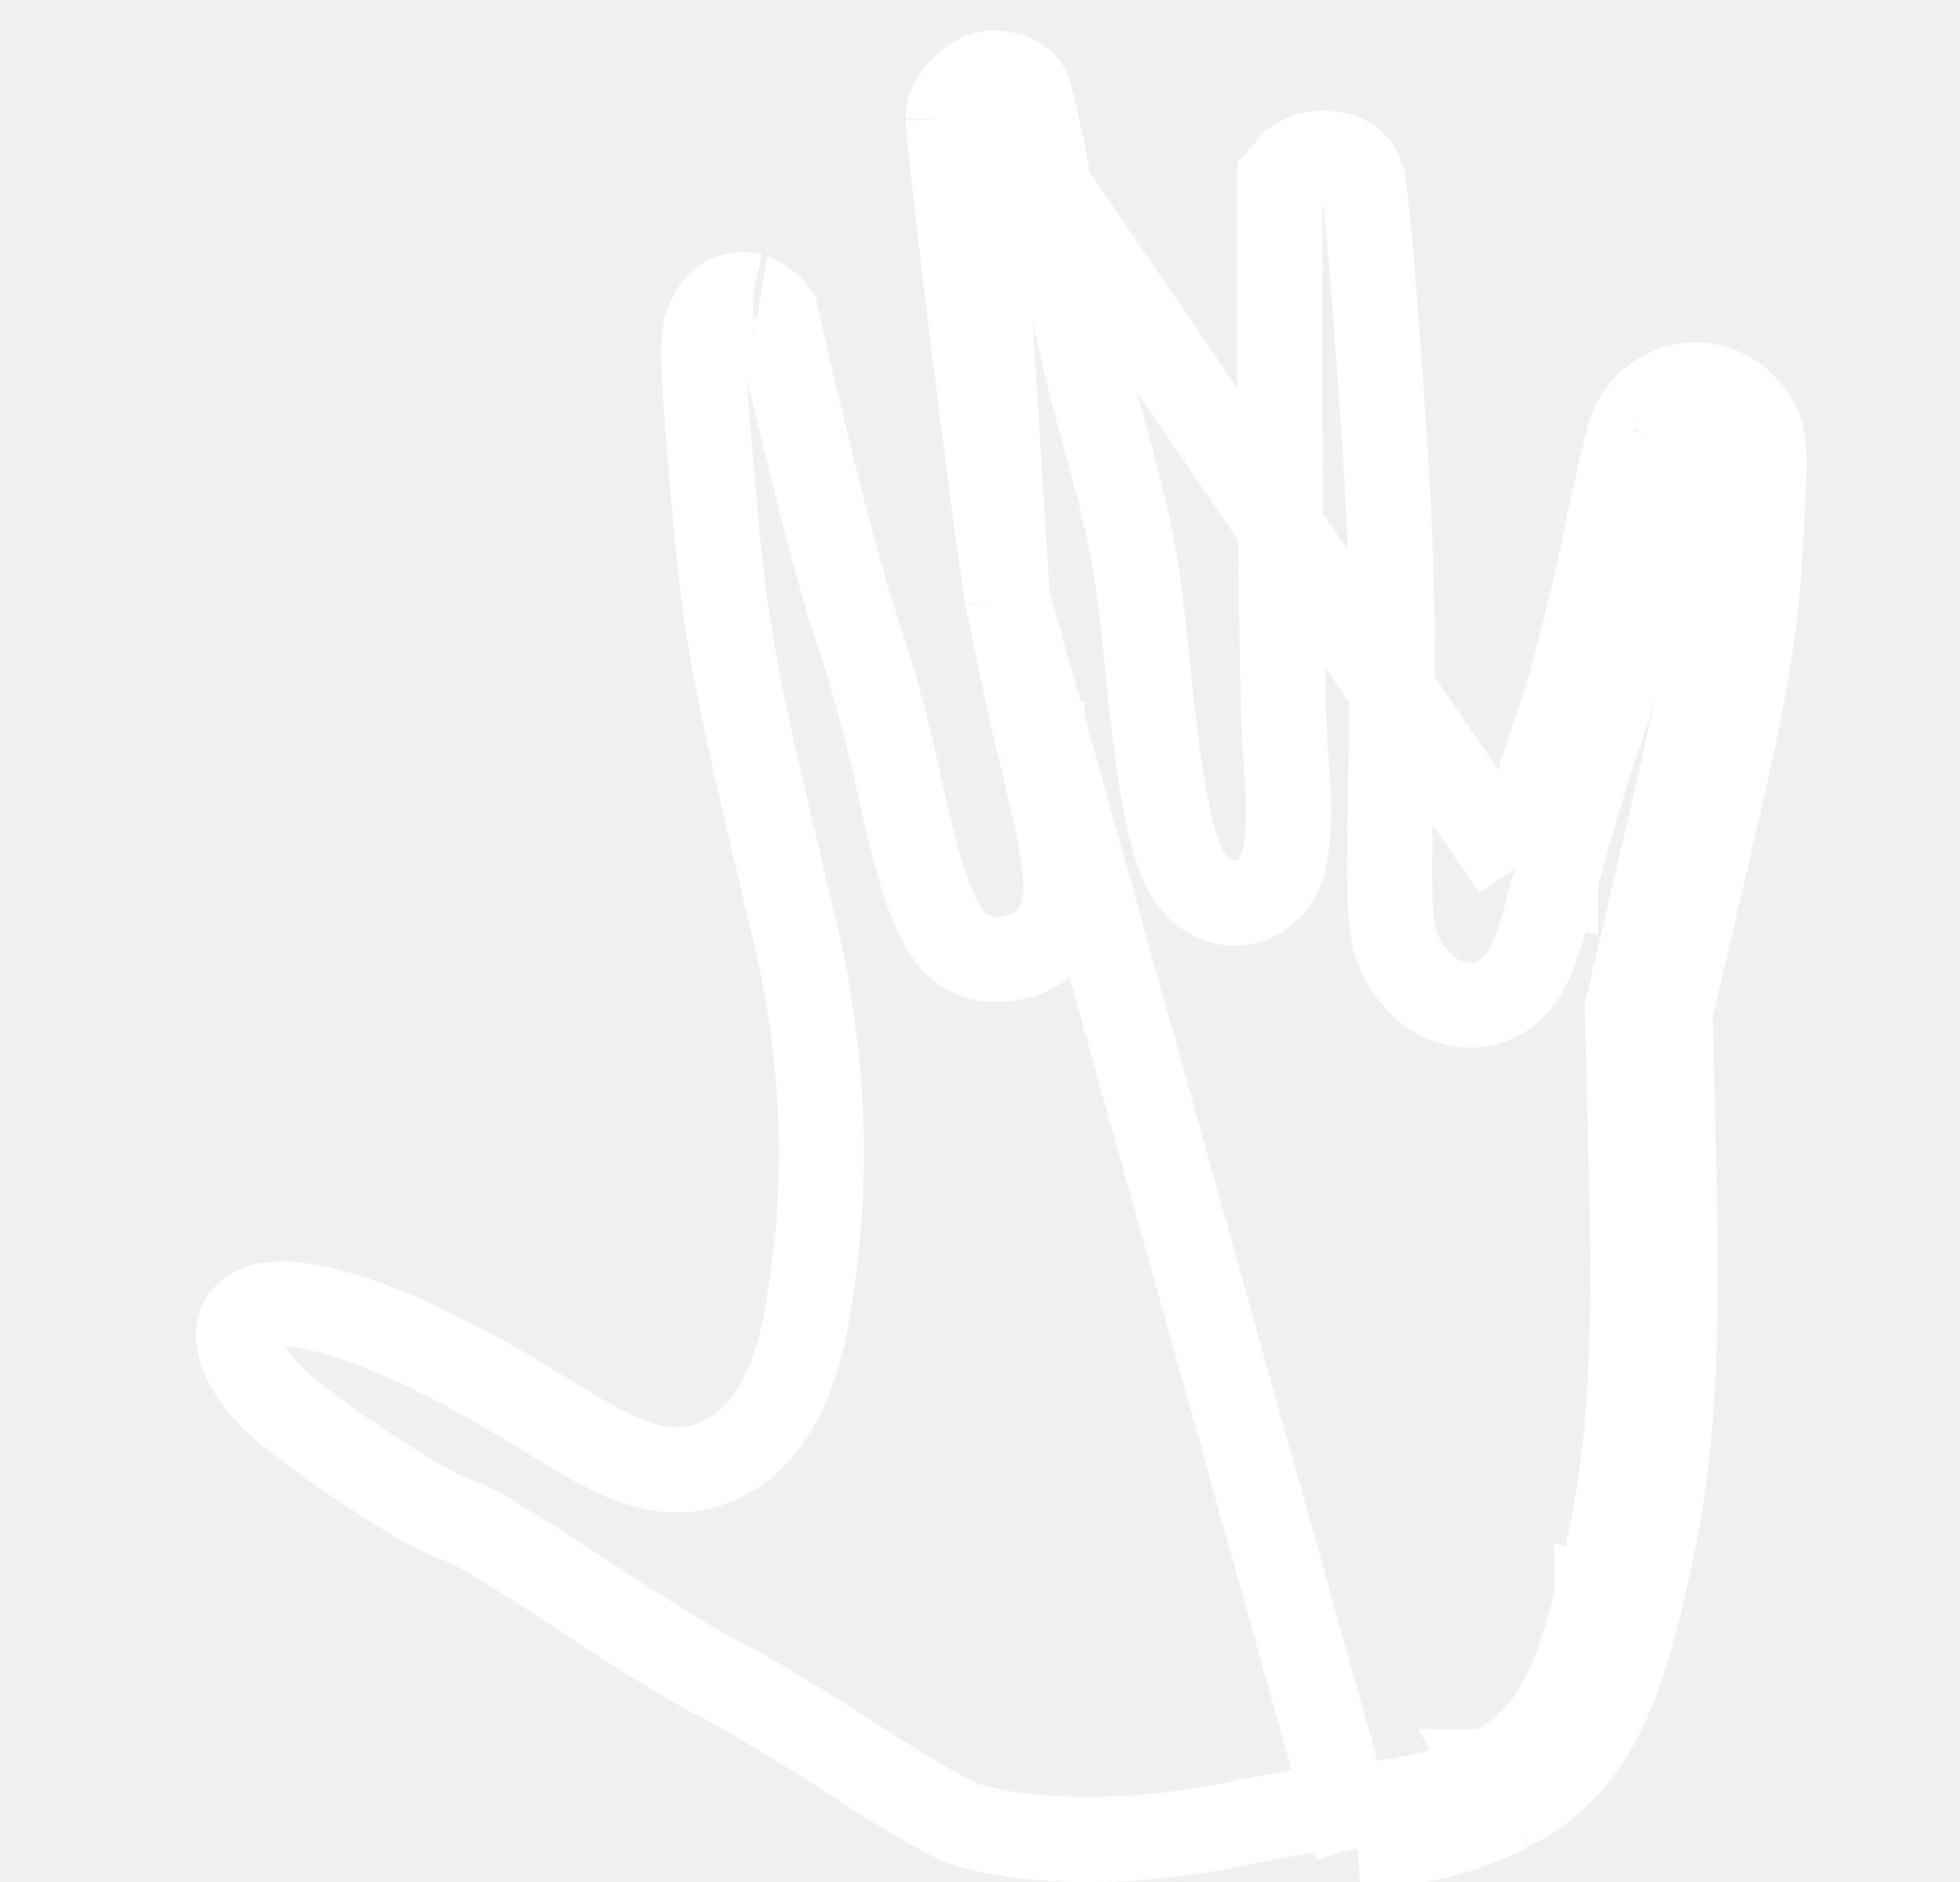
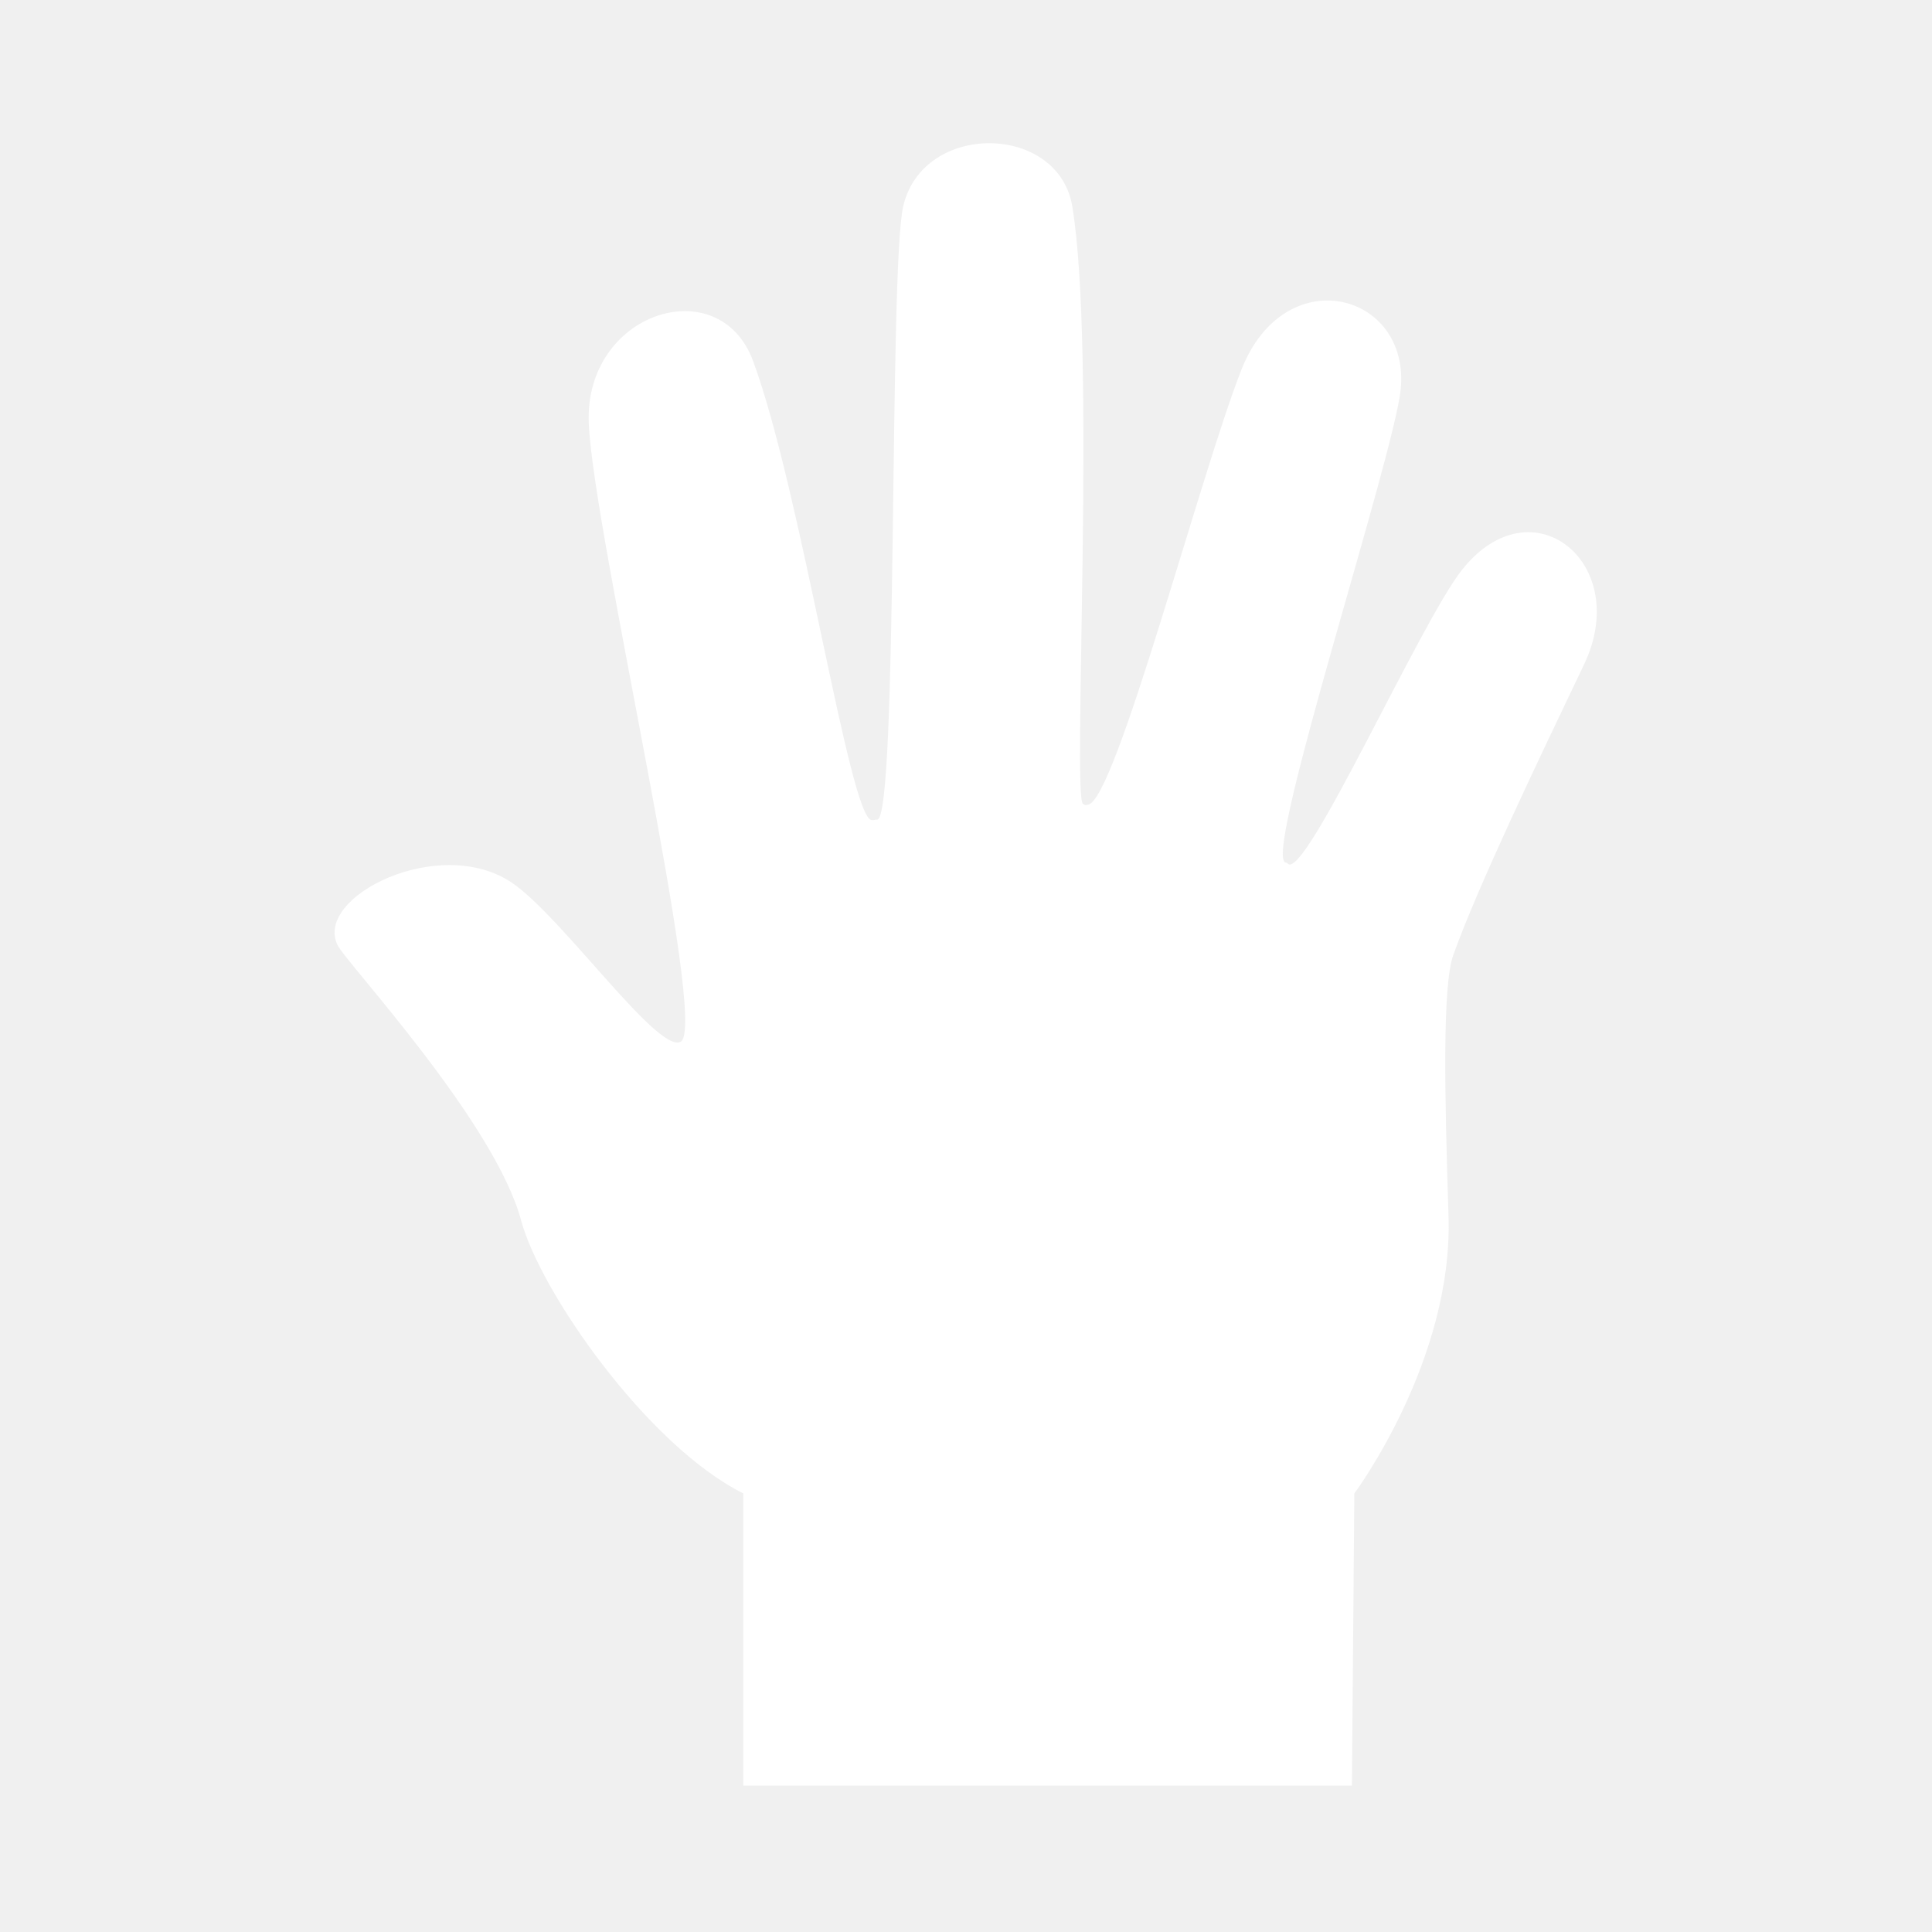
- <svg xmlns="http://www.w3.org/2000/svg" width="25" height="24" viewBox="0 0 25 24" fill="none">
-   <path d="M12.429 1.005L12.432 1.003C12.526 0.938 12.671 0.911 12.825 0.948C12.972 0.983 13.067 1.062 13.109 1.135C13.11 1.136 13.11 1.138 13.111 1.141C13.116 1.155 13.126 1.188 13.143 1.249C13.166 1.338 13.195 1.456 13.226 1.596C13.289 1.876 13.36 2.232 13.424 2.596C13.552 3.358 13.803 4.505 13.983 5.166L13.984 5.168C14.452 6.853 14.496 7.115 14.624 8.361C14.712 9.28 14.803 9.973 14.907 10.444C14.957 10.674 15.018 10.886 15.097 11.05C15.137 11.132 15.196 11.234 15.286 11.322C15.381 11.414 15.537 11.515 15.748 11.515C16.148 11.515 16.303 11.173 16.338 11.085C16.389 10.955 16.411 10.808 16.422 10.68C16.445 10.411 16.435 10.046 16.397 9.612C16.363 9.217 16.334 7.37 16.326 5.482V2.278L16.408 2.185C16.409 2.185 16.409 2.185 16.409 2.185C16.517 2.063 16.595 2.014 16.656 1.989C16.718 1.965 16.811 1.947 16.979 1.963C17.196 1.986 17.328 2.107 17.377 2.277C17.377 2.279 17.379 2.288 17.382 2.305C17.386 2.328 17.391 2.359 17.396 2.397C17.407 2.474 17.42 2.573 17.433 2.689C17.458 2.92 17.485 3.208 17.506 3.494L17.506 3.495C17.747 6.632 17.782 7.526 17.746 9.576C17.728 10.523 17.72 11.084 17.73 11.434C17.741 11.778 17.769 12.001 17.876 12.215L17.882 12.227L17.882 12.227C17.943 12.342 18.024 12.446 18.104 12.527C18.172 12.596 18.291 12.704 18.446 12.76L18.46 12.765L18.474 12.769C18.582 12.802 18.779 12.851 18.998 12.78C19.231 12.704 19.37 12.534 19.453 12.392C19.534 12.255 19.596 12.086 19.651 11.909C19.709 11.726 19.771 11.496 19.842 11.219M12.429 1.005L19.317 11.082M12.429 1.005C12.182 1.172 12.092 1.377 12.092 1.511C12.092 1.508 12.092 1.527 12.097 1.585C12.101 1.635 12.107 1.702 12.116 1.786C12.132 1.951 12.156 2.173 12.186 2.433C12.245 2.954 12.325 3.628 12.411 4.321C12.582 5.71 12.772 7.158 12.85 7.63M12.429 1.005L12.85 7.63M19.842 11.219C19.842 11.218 19.843 11.218 19.843 11.217L19.317 11.082M19.842 11.219C19.842 11.219 19.842 11.22 19.842 11.22L19.317 11.082M19.842 11.219C19.994 10.642 20.237 9.821 20.39 9.397L20.391 9.392L20.391 9.392C20.556 8.922 20.825 7.888 20.988 7.096C21.067 6.709 21.148 6.341 21.215 6.06C21.248 5.919 21.277 5.805 21.3 5.722C21.311 5.684 21.319 5.657 21.324 5.64M19.317 11.082C19.471 10.498 19.719 9.659 19.88 9.213C20.033 8.775 20.296 7.768 20.456 6.987C20.617 6.206 20.785 5.49 20.836 5.402C21.172 4.775 21.997 4.738 22.369 5.337C22.515 5.57 22.522 5.651 22.471 6.622C22.413 8.001 22.296 8.688 21.756 10.973L21.303 12.907L21.332 14.185C21.427 17.565 21.34 18.733 20.894 20.515C20.529 21.967 20.113 22.61 19.252 23.07M21.324 5.64C21.321 5.646 21.317 5.652 21.314 5.658L21.309 5.667L21.304 5.676C21.308 5.67 21.311 5.664 21.314 5.658C21.322 5.644 21.326 5.632 21.329 5.626M21.324 5.64C21.325 5.638 21.326 5.636 21.326 5.635C21.327 5.631 21.328 5.628 21.329 5.626M21.324 5.64C21.402 5.507 21.515 5.456 21.612 5.451C21.713 5.447 21.826 5.491 21.909 5.623L21.909 5.624C21.94 5.674 21.944 5.685 21.945 5.687L21.945 5.687L21.945 5.687C21.945 5.687 21.946 5.69 21.947 5.697C21.949 5.705 21.951 5.72 21.953 5.746C21.964 5.872 21.956 6.091 21.93 6.593L21.929 6.599L21.93 6.599C21.873 7.928 21.765 8.575 21.228 10.848L21.228 10.849L20.775 12.784L20.759 12.851L20.761 12.92L20.79 14.197L20.79 14.2C20.885 17.562 20.796 18.673 20.368 20.382M21.329 5.626C21.33 5.623 21.331 5.621 21.331 5.621C21.331 5.621 21.331 5.623 21.329 5.626ZM20.368 20.382L20.894 20.515L20.368 20.383C20.368 20.383 20.368 20.383 20.368 20.382ZM20.368 20.382C20.191 21.087 20.014 21.544 19.803 21.871C19.603 22.182 19.358 22.398 18.999 22.59M18.999 22.59C19 22.59 19.001 22.589 19.002 22.589L19.252 23.07M18.999 22.59C18.998 22.59 18.997 22.591 18.996 22.591L19.252 23.07M18.999 22.59C18.533 22.832 18.025 22.971 17.28 23.025M19.252 23.07C18.704 23.354 18.12 23.508 17.317 23.566M17.317 23.566L17.282 23.025C17.282 23.025 17.281 23.025 17.28 23.025M17.317 23.566L17.278 23.025C17.279 23.025 17.279 23.025 17.28 23.025M17.317 23.566L12.851 7.635C12.851 7.633 12.851 7.632 12.85 7.63M17.28 23.025C16.902 23.049 16.322 23.142 15.963 23.218L15.958 23.219L15.958 23.219C14.574 23.529 13.193 23.529 12.319 23.266L12.307 23.262L12.307 23.262C12.303 23.261 12.293 23.257 12.274 23.249C12.247 23.238 12.211 23.221 12.166 23.2C12.077 23.156 11.965 23.096 11.834 23.021C11.572 22.873 11.252 22.677 10.928 22.464L10.927 22.463C10.285 22.042 9.493 21.57 9.169 21.404L9.159 21.4L9.159 21.4C8.896 21.271 8.113 20.794 7.434 20.341L7.431 20.339L7.431 20.339C7.084 20.11 6.747 19.895 6.483 19.733C6.352 19.652 6.236 19.583 6.144 19.53C6.099 19.505 6.056 19.481 6.018 19.462L6.018 19.461C5.993 19.448 5.933 19.417 5.869 19.398L5.859 19.395L5.859 19.395C5.728 19.357 5.402 19.191 4.96 18.913C4.541 18.649 4.074 18.321 3.682 18.01C3.256 17.668 3.078 17.323 3.047 17.094C3.033 16.985 3.051 16.908 3.08 16.855C3.107 16.802 3.162 16.738 3.278 16.682C3.448 16.603 3.836 16.582 4.545 16.824C5.227 17.057 6.096 17.495 7.137 18.148C7.582 18.428 7.97 18.634 8.329 18.711C8.74 18.798 9.087 18.711 9.4 18.496C9.641 18.336 9.82 18.093 9.949 17.849C10.083 17.596 10.184 17.302 10.248 16.997L10.249 16.994L10.249 16.994C10.586 15.322 10.547 13.6 10.143 11.892L10.142 11.89C9.299 8.377 9.24 8.02 9.06 5.847L9.06 5.846C9.009 5.24 8.983 4.857 8.977 4.598C8.971 4.341 8.987 4.244 9 4.193C9.054 3.996 9.149 3.883 9.239 3.825C9.327 3.768 9.446 3.738 9.603 3.772L9.606 3.772C9.604 3.772 9.626 3.777 9.668 3.801C9.708 3.824 9.753 3.856 9.795 3.893C9.837 3.93 9.869 3.965 9.888 3.992C9.891 3.996 9.893 3.999 9.895 4.002C10.287 5.756 10.728 7.464 10.972 8.159C11.123 8.59 11.344 9.421 11.465 9.99C11.529 10.292 11.606 10.61 11.68 10.882C11.75 11.141 11.827 11.395 11.894 11.545L11.896 11.549L11.896 11.549C11.937 11.637 11.976 11.721 12.016 11.793C12.053 11.861 12.11 11.954 12.194 12.036C12.294 12.132 12.416 12.197 12.557 12.223C12.674 12.245 12.779 12.233 12.834 12.227C12.989 12.208 13.228 12.151 13.405 11.931C13.569 11.727 13.595 11.482 13.595 11.301C13.594 10.945 13.477 10.407 13.289 9.641M13.289 9.641C13.289 9.64 13.288 9.64 13.288 9.639L12.762 9.768L13.289 9.643C13.289 9.642 13.289 9.641 13.289 9.641ZM13.289 9.641C13.108 8.883 12.915 7.978 12.85 7.63" stroke="white" stroke-width="1.085" />
+ <svg xmlns="http://www.w3.org/2000/svg" version="1.1" id="Camada_1" x="0px" y="0px" viewBox="0 0 400 400" style="enable-background:new 0 0 400 400;" xml:space="preserve">
+   <style type="text/css">
+ 	.st0{fill:#FFFFFF;}
+ </style>
+   <path id="Skin_Tone" class="st0" d="M302.6,118.1c-8.7,11.1-32.5,64.5-36,60.7c-0.2-0.3-0.3-0.1-0.6-0.3c-4-2.9,22.6-84.1,24-97.9  c2-20-24-27-33-4c-8.5,21.6-26,89-31.7,90c-0.6,0.1-0.6,0.2-1.1-0.2c-2.2-1.7,2.8-93.7-2.2-123.7c-2.9-17.2-30.9-17.6-35,0  c-3,13-1,127-5.4,127c-0.6,0-0.4,0.1-1.1,0.1c-4.6-0.1-14.6-68.1-24.6-95.1c-7-18.9-35-10.1-34,13c1,23,25,125,19,128  c-4.8,2.4-24.6-26-35-33c-15-10-41,3-36,13c1.9,3.8,32.5,36.5,38,57c3.9,14.6,26,46.5,46,56.5v60.5h126l0.5-60.5  c0,0,20.5-27.5,19.5-57.5c-0.8-25-1.3-47.7,1-54c5-14,17.3-39.7,27-60C338.1,116.6,317.1,99.6,302.6,118.1z" />
</svg>
